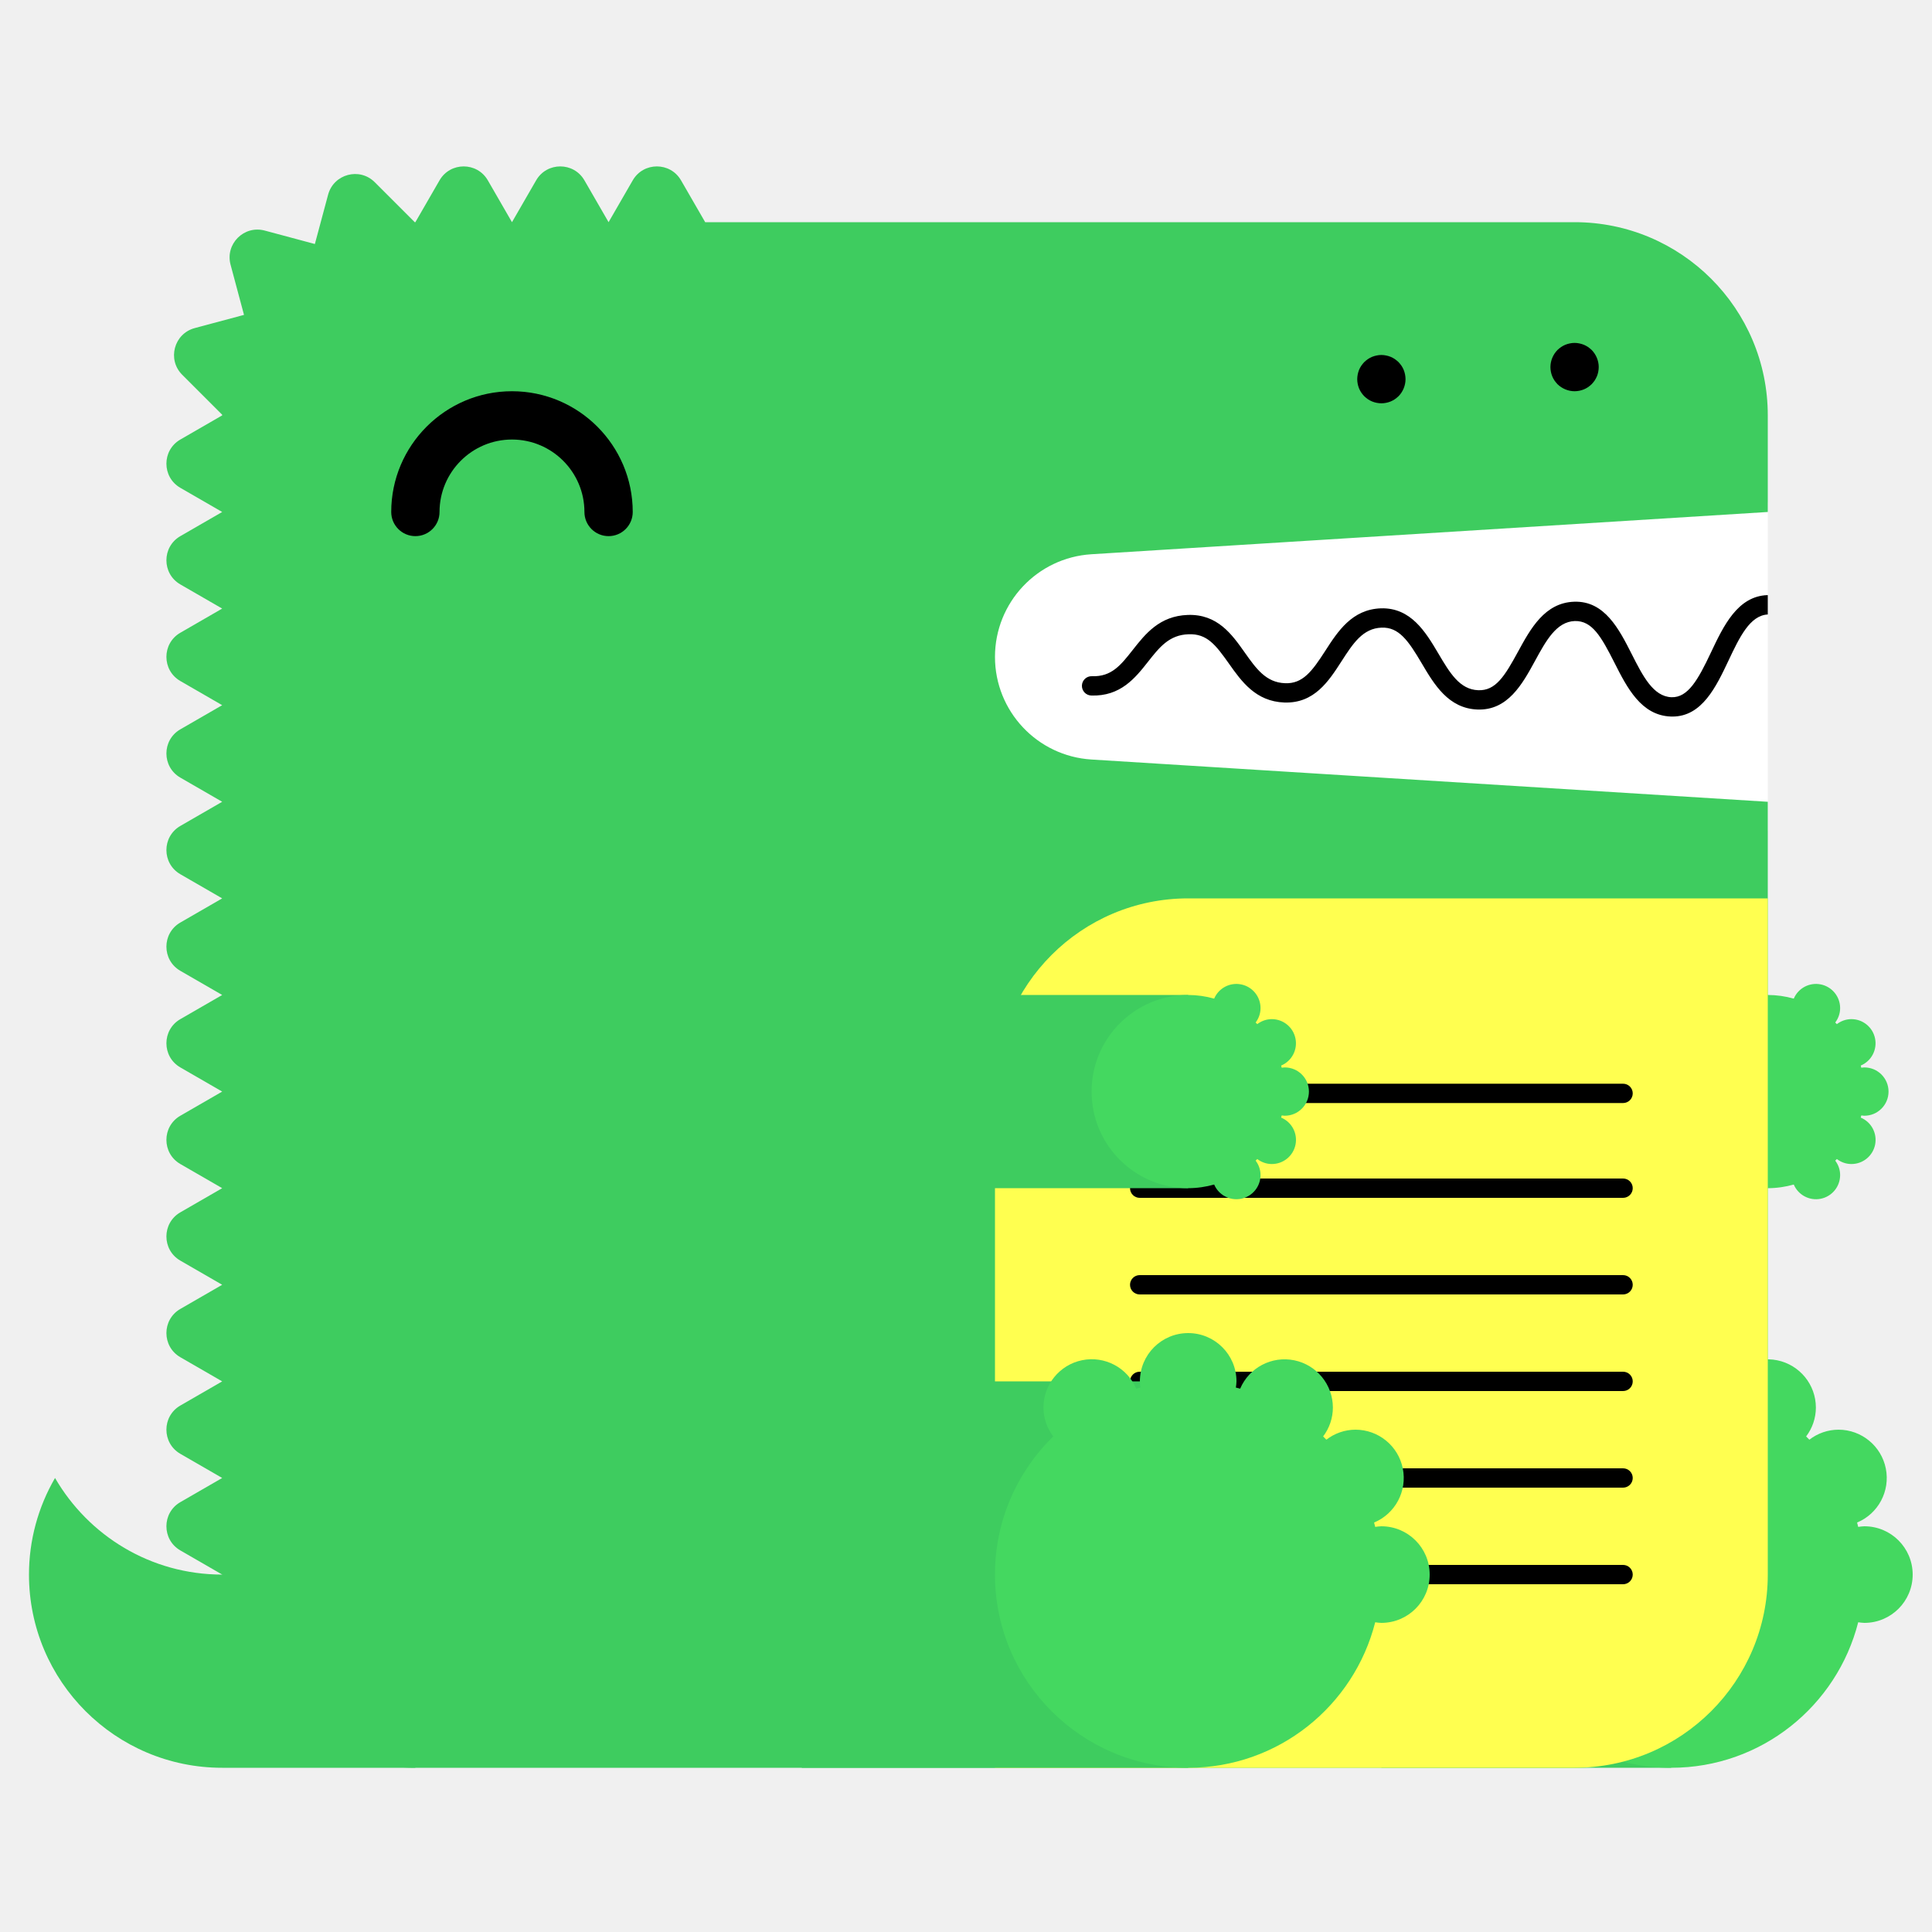
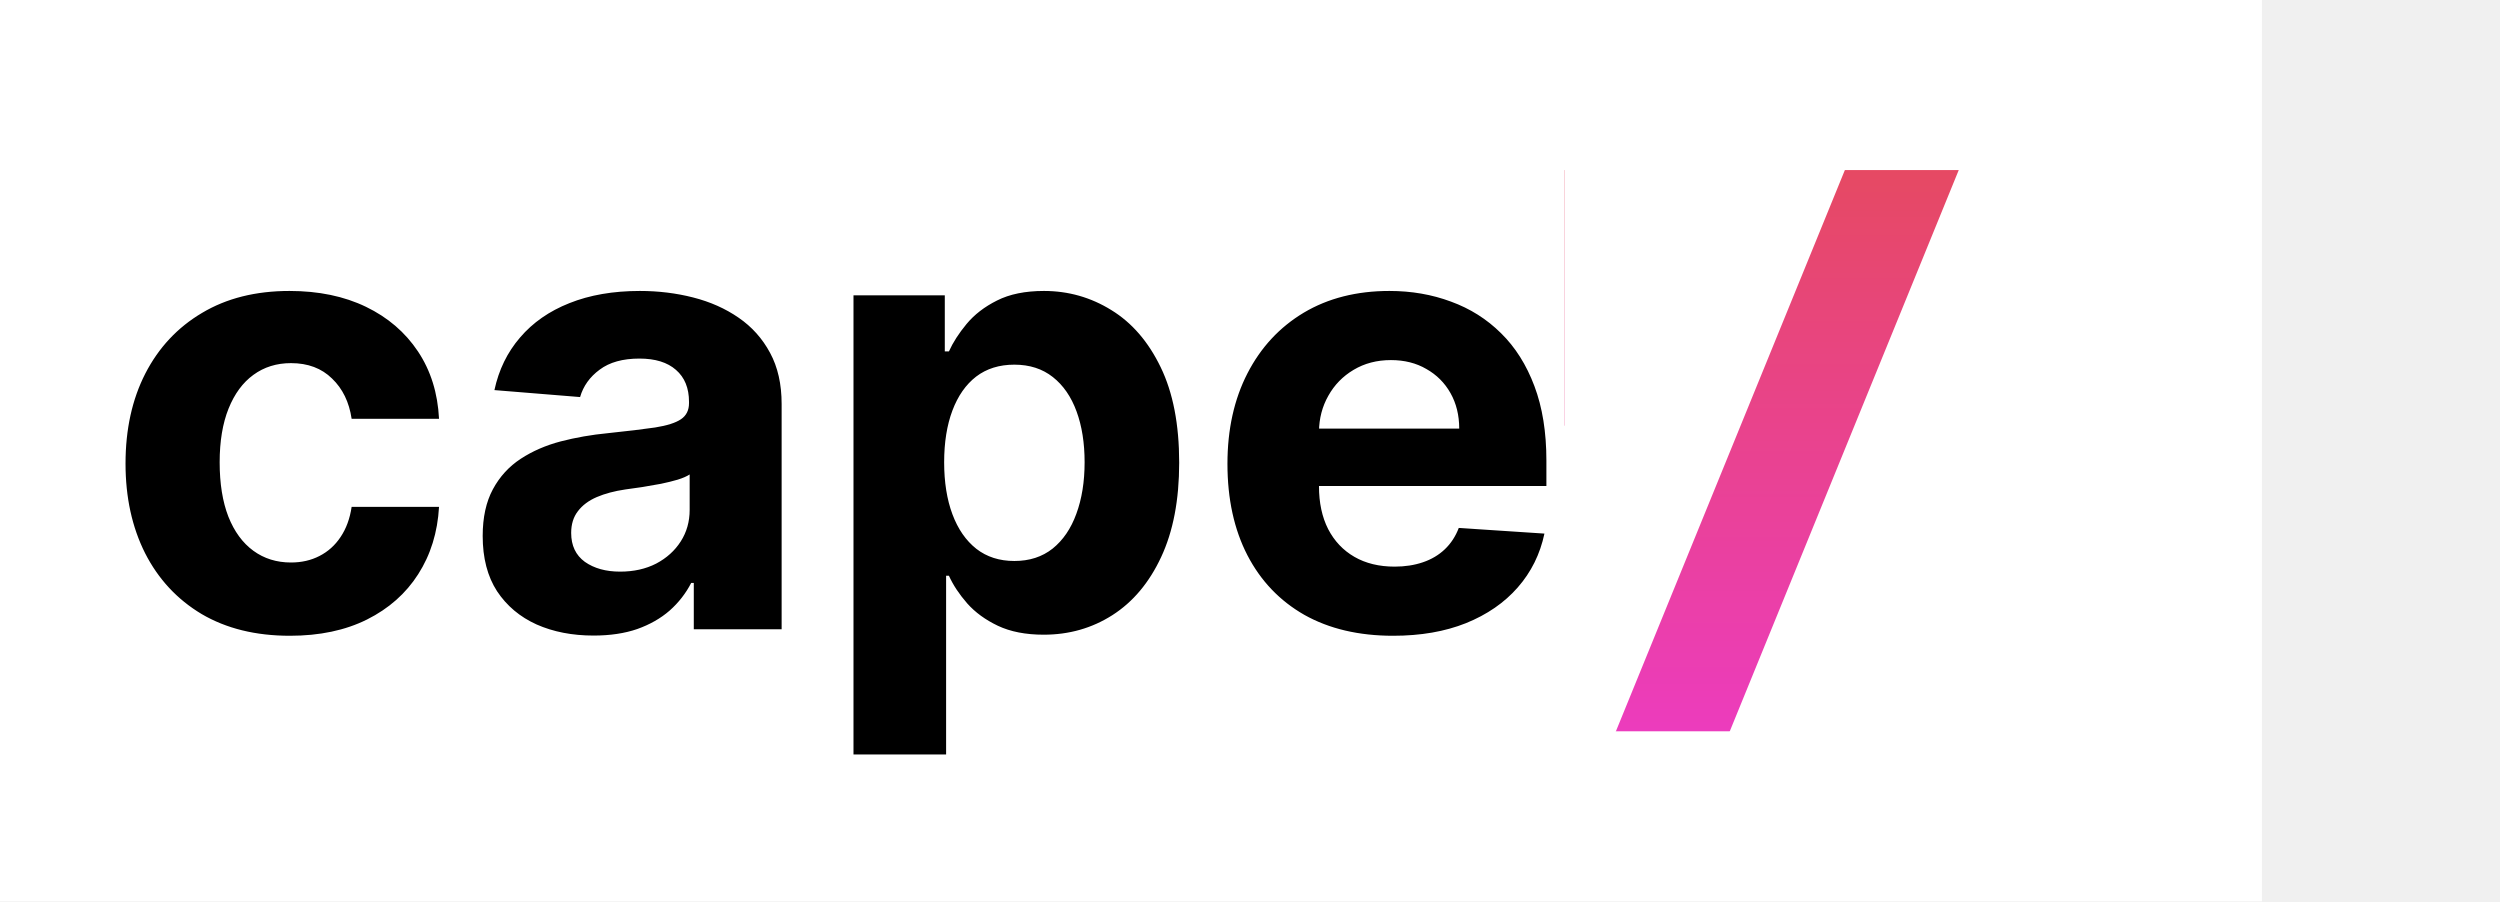
- <svg xmlns="http://www.w3.org/2000/svg" width="200" height="200" viewBox="0 0 200 200">
-   <g fill="none" fill-rule="evenodd">
-     <path fill="#FFF" d="M99 52h84v34H99z" />
-     <path d="M23 163c-7.398 0-13.843-4.027-17.303-10A19.886 19.886 0 0 0 3 163c0 11.046 8.954 20 20 20h20v-20H23z" fill="#3ECC5F" />
-     <path d="M112.98 57.376L183 53V43c0-11.046-8.954-20-20-20H73l-2.5-4.33c-1.112-1.925-3.889-1.925-5 0L63 23l-2.5-4.33c-1.111-1.925-3.889-1.925-5 0L53 23l-2.5-4.33c-1.111-1.925-3.889-1.925-5 0L43 23c-.022 0-.042.003-.065.003l-4.142-4.141c-1.57-1.571-4.252-.853-4.828 1.294l-1.369 5.104-5.192-1.392c-2.148-.575-4.111 1.389-3.535 3.536l1.39 5.193-5.102 1.367c-2.148.576-2.867 3.259-1.296 4.83l4.142 4.142c0 .021-.003.042-.003.064l-4.33 2.5c-1.925 1.111-1.925 3.889 0 5L23 53l-4.33 2.5c-1.925 1.111-1.925 3.889 0 5L23 63l-4.33 2.5c-1.925 1.111-1.925 3.889 0 5L23 73l-4.33 2.5c-1.925 1.111-1.925 3.889 0 5L23 83l-4.33 2.5c-1.925 1.111-1.925 3.889 0 5L23 93l-4.33 2.5c-1.925 1.111-1.925 3.889 0 5L23 103l-4.33 2.5c-1.925 1.111-1.925 3.889 0 5L23 113l-4.33 2.5c-1.925 1.111-1.925 3.889 0 5L23 123l-4.33 2.5c-1.925 1.111-1.925 3.889 0 5L23 133l-4.33 2.5c-1.925 1.111-1.925 3.889 0 5L23 143l-4.33 2.5c-1.925 1.111-1.925 3.889 0 5L23 153l-4.33 2.5c-1.925 1.111-1.925 3.889 0 5L23 163c0 11.046 8.954 20 20 20h120c11.046 0 20-8.954 20-20V83l-70.02-4.376A10.645 10.645 0 0 1 103 68c0-5.621 4.37-10.273 9.98-10.624" fill="#3ECC5F" />
-     <path fill="#3ECC5F" d="M143 183h30v-40h-30z" />
-     <path d="M193 158c-.219 0-.428.037-.639.064-.038-.15-.074-.301-.116-.451A5 5 0 0 0 190.32 148a4.96 4.96 0 0 0-3.016 1.036 26.531 26.531 0 0 0-.335-.336 4.955 4.955 0 0 0 1.011-2.987 5 5 0 0 0-9.599-1.959c-.148-.042-.297-.077-.445-.115.027-.211.064-.42.064-.639a5 5 0 0 0-5-5 5 5 0 0 0-5 5c0 .219.037.428.064.639-.148.038-.297.073-.445.115a4.998 4.998 0 0 0-9.599 1.959c0 1.125.384 2.151 1.011 2.987-3.717 3.632-6.031 8.693-6.031 14.3 0 11.046 8.954 20 20 20 9.339 0 17.16-6.41 19.361-15.064.211.027.42.064.639.064a5 5 0 0 0 5-5 5 5 0 0 0-5-5" fill="#44D860" />
-     <path fill="#3ECC5F" d="M153 123h30v-20h-30z" />
-     <path d="M193 115.5a2.5 2.5 0 1 0 0-5c-.109 0-.214.019-.319.032-.02-.075-.037-.15-.058-.225a2.501 2.501 0 0 0-.963-4.807c-.569 0-1.088.197-1.508.518a6.653 6.653 0 0 0-.168-.168c.314-.417.506-.931.506-1.494a2.5 2.5 0 0 0-4.8-.979A9.987 9.987 0 0 0 183 103c-5.522 0-10 4.478-10 10s4.478 10 10 10c.934 0 1.833-.138 2.69-.377a2.5 2.5 0 0 0 4.8-.979c0-.563-.192-1.077-.506-1.494.057-.055.113-.111.168-.168.42.321.939.518 1.508.518a2.5 2.5 0 0 0 .963-4.807c.021-.074.038-.15.058-.225.105.013.21.032.319.032" fill="#44D860" />
-     <path d="M63 55.5a2.5 2.5 0 0 1-2.5-2.5c0-4.136-3.364-7.5-7.5-7.5s-7.5 3.364-7.5 7.5a2.5 2.5 0 1 1-5 0c0-6.893 5.607-12.5 12.5-12.5S65.5 46.107 65.5 53a2.5 2.5 0 0 1-2.5 2.5" fill="#000" />
-     <path d="M103 183h60c11.046 0 20-8.954 20-20V93h-60c-11.046 0-20 8.954-20 20v70z" fill="#FFFF50" />
-     <path d="M168.02 124h-50.04a1 1 0 1 1 0-2h50.04a1 1 0 1 1 0 2m0 20h-50.04a1 1 0 1 1 0-2h50.04a1 1 0 1 1 0 2m0 20h-50.04a1 1 0 1 1 0-2h50.04a1 1 0 1 1 0 2m0-49.814h-50.04a1 1 0 1 1 0-2h50.04a1 1 0 1 1 0 2m0 19.814h-50.04a1 1 0 1 1 0-2h50.04a1 1 0 1 1 0 2m0 20h-50.04a1 1 0 1 1 0-2h50.04a1 1 0 1 1 0 2M183 61.611c-.012 0-.022-.006-.034-.005-3.09.105-4.552 3.196-5.842 5.923-1.346 2.85-2.387 4.703-4.093 4.647-1.889-.068-2.969-2.202-4.113-4.46-1.314-2.594-2.814-5.536-5.963-5.426-3.046.104-4.513 2.794-5.807 5.167-1.377 2.528-2.314 4.065-4.121 3.994-1.927-.07-2.951-1.805-4.136-3.813-1.321-2.236-2.848-4.75-5.936-4.664-2.994.103-4.465 2.385-5.763 4.4-1.373 2.13-2.335 3.428-4.165 3.351-1.973-.07-2.992-1.51-4.171-3.177-1.324-1.873-2.816-3.993-5.895-3.89-2.928.1-4.399 1.97-5.696 3.618-1.232 1.564-2.194 2.802-4.229 2.724a1 1 0 0 0-.072 2c3.017.101 4.545-1.8 5.872-3.487 1.177-1.496 2.193-2.787 4.193-2.855 1.926-.082 2.829 1.115 4.195 3.045 1.297 1.834 2.769 3.914 5.731 4.021 3.103.104 4.596-2.215 5.918-4.267 1.182-1.834 2.202-3.417 4.15-3.484 1.793-.067 2.769 1.35 4.145 3.681 1.297 2.197 2.766 4.686 5.787 4.796 3.125.108 4.634-2.62 5.949-5.035 1.139-2.088 2.214-4.06 4.119-4.126 1.793-.042 2.728 1.595 4.111 4.33 1.292 2.553 2.757 5.445 5.825 5.556l.169.003c3.064 0 4.518-3.075 5.805-5.794 1.139-2.41 2.217-4.68 4.067-4.773v-2z" fill="#000" />
-     <path fill="#3ECC5F" d="M83 183h40v-40H83z" />
-     <path d="M143 158c-.219 0-.428.037-.639.064-.038-.15-.074-.301-.116-.451A5 5 0 0 0 140.32 148a4.96 4.96 0 0 0-3.016 1.036 26.531 26.531 0 0 0-.335-.336 4.955 4.955 0 0 0 1.011-2.987 5 5 0 0 0-9.599-1.959c-.148-.042-.297-.077-.445-.115.027-.211.064-.42.064-.639a5 5 0 0 0-5-5 5 5 0 0 0-5 5c0 .219.037.428.064.639-.148.038-.297.073-.445.115a4.998 4.998 0 0 0-9.599 1.959c0 1.125.384 2.151 1.011 2.987-3.717 3.632-6.031 8.693-6.031 14.3 0 11.046 8.954 20 20 20 9.339 0 17.16-6.41 19.361-15.064.211.027.42.064.639.064a5 5 0 0 0 5-5 5 5 0 0 0-5-5" fill="#44D860" />
-     <path fill="#3ECC5F" d="M83 123h40v-20H83z" />
-     <path d="M133 115.5a2.5 2.5 0 1 0 0-5c-.109 0-.214.019-.319.032-.02-.075-.037-.15-.058-.225a2.501 2.501 0 0 0-.963-4.807c-.569 0-1.088.197-1.508.518a6.653 6.653 0 0 0-.168-.168c.314-.417.506-.931.506-1.494a2.5 2.5 0 0 0-4.8-.979A9.987 9.987 0 0 0 123 103c-5.522 0-10 4.478-10 10s4.478 10 10 10c.934 0 1.833-.138 2.69-.377a2.5 2.5 0 0 0 4.8-.979c0-.563-.192-1.077-.506-1.494.057-.055.113-.111.168-.168.42.321.939.518 1.508.518a2.5 2.5 0 0 0 .963-4.807c.021-.074.038-.15.058-.225.105.013.21.032.319.032" fill="#44D860" />
-     <path d="M143 41.75c-.16 0-.33-.02-.49-.05a2.52 2.52 0 0 1-.47-.14c-.15-.06-.29-.14-.431-.23-.13-.09-.259-.2-.38-.31-.109-.12-.219-.24-.309-.38s-.17-.28-.231-.43a2.619 2.619 0 0 1-.189-.96c0-.16.02-.33.05-.49.03-.16.08-.31.139-.47.061-.15.141-.29.231-.43.09-.13.2-.26.309-.38.121-.11.25-.22.38-.31.141-.09.281-.17.431-.23.149-.06.31-.11.47-.14.32-.07.65-.07.98 0 .159.03.32.08.47.14.149.06.29.14.43.23.13.09.259.2.38.31.11.12.22.25.31.38.09.14.17.28.23.43.06.16.11.31.14.47.029.16.05.33.05.49 0 .66-.271 1.31-.73 1.77-.121.11-.25.22-.38.31-.14.09-.281.17-.43.23a2.565 2.565 0 0 1-.96.19m20-1.25c-.66 0-1.3-.27-1.771-.73a3.802 3.802 0 0 1-.309-.38c-.09-.14-.17-.28-.231-.43a2.619 2.619 0 0 1-.189-.96c0-.66.27-1.3.729-1.77.121-.11.25-.22.38-.31.141-.09.281-.17.431-.23.149-.06.31-.11.47-.14.32-.07.66-.07.98 0 .159.03.32.08.47.14.149.06.29.14.43.23.13.09.259.2.38.31.459.47.73 1.11.73 1.77 0 .16-.021.33-.05.49-.03.16-.08.32-.14.47-.07.15-.14.29-.23.43-.09.13-.2.26-.31.38-.121.11-.25.22-.38.31-.14.09-.281.17-.43.23a2.565 2.565 0 0 1-.96.19" fill="#000" />
-   </g>
+ <svg xmlns="http://www.w3.org/2000/svg" width="147" height="53" viewBox="0 0 147 53" fill="none">
+   <rect width="133" height="53" fill="white" />
+   <path d="M17.046 37.383C15.034 37.383 13.304 36.957 11.855 36.105C10.415 35.244 9.307 34.051 8.531 32.526C7.764 31 7.381 29.244 7.381 27.259C7.381 25.247 7.768 23.483 8.544 21.966C9.328 20.44 10.44 19.251 11.881 18.399C13.321 17.538 15.034 17.108 17.02 17.108C18.733 17.108 20.233 17.419 21.52 18.041C22.807 18.663 23.825 19.537 24.575 20.662C25.325 21.787 25.739 23.108 25.815 24.625H20.676C20.531 23.645 20.148 22.857 19.526 22.26C18.912 21.655 18.107 21.352 17.109 21.352C16.266 21.352 15.528 21.582 14.898 22.043C14.276 22.494 13.79 23.155 13.44 24.024C13.091 24.893 12.916 25.946 12.916 27.182C12.916 28.435 13.087 29.5 13.428 30.378C13.777 31.256 14.267 31.925 14.898 32.385C15.528 32.845 16.266 33.075 17.109 33.075C17.732 33.075 18.29 32.947 18.784 32.692C19.287 32.436 19.7 32.065 20.024 31.579C20.357 31.085 20.574 30.493 20.676 29.803H25.815C25.73 31.303 25.321 32.624 24.588 33.766C23.864 34.899 22.862 35.785 21.584 36.425C20.305 37.064 18.793 37.383 17.046 37.383ZM34.902 37.371C33.649 37.371 32.532 37.153 31.552 36.719C30.572 36.276 29.797 35.624 29.226 34.763C28.663 33.894 28.382 32.811 28.382 31.516C28.382 30.425 28.582 29.509 28.983 28.767C29.383 28.026 29.929 27.429 30.619 26.977C31.309 26.526 32.093 26.185 32.971 25.954C33.858 25.724 34.787 25.562 35.758 25.469C36.9 25.349 37.821 25.239 38.52 25.136C39.218 25.026 39.725 24.864 40.041 24.651C40.356 24.438 40.514 24.122 40.514 23.704V23.628C40.514 22.818 40.258 22.192 39.747 21.749C39.244 21.305 38.528 21.084 37.599 21.084C36.619 21.084 35.839 21.301 35.26 21.736C34.68 22.162 34.297 22.699 34.109 23.347L29.072 22.938C29.328 21.744 29.831 20.713 30.581 19.844C31.331 18.966 32.298 18.293 33.483 17.824C34.676 17.347 36.056 17.108 37.625 17.108C38.716 17.108 39.76 17.236 40.757 17.491C41.762 17.747 42.653 18.143 43.429 18.68C44.213 19.217 44.831 19.908 45.282 20.751C45.734 21.587 45.96 22.588 45.96 23.756V37H40.795V34.277H40.642C40.326 34.891 39.904 35.432 39.376 35.901C38.848 36.361 38.213 36.723 37.471 36.987C36.73 37.243 35.873 37.371 34.902 37.371ZM36.461 33.612C37.262 33.612 37.97 33.455 38.584 33.139C39.197 32.815 39.679 32.381 40.028 31.835C40.377 31.29 40.552 30.672 40.552 29.982V27.898C40.382 28.009 40.147 28.111 39.849 28.204C39.559 28.29 39.231 28.371 38.865 28.447C38.498 28.516 38.132 28.579 37.765 28.639C37.399 28.69 37.066 28.737 36.768 28.78C36.129 28.874 35.571 29.023 35.093 29.227C34.616 29.432 34.245 29.709 33.981 30.058C33.717 30.399 33.585 30.825 33.585 31.337C33.585 32.078 33.853 32.645 34.39 33.037C34.936 33.42 35.626 33.612 36.461 33.612ZM50.185 44.364V17.364H55.554V20.662H55.797C56.036 20.134 56.381 19.597 56.833 19.051C57.293 18.497 57.89 18.037 58.623 17.671C59.364 17.296 60.284 17.108 61.384 17.108C62.816 17.108 64.137 17.483 65.347 18.233C66.557 18.974 67.525 20.095 68.249 21.595C68.973 23.087 69.336 24.957 69.336 27.207C69.336 29.398 68.982 31.247 68.275 32.756C67.576 34.256 66.621 35.394 65.411 36.169C64.209 36.936 62.863 37.32 61.371 37.32C60.314 37.32 59.415 37.145 58.674 36.795C57.941 36.446 57.34 36.007 56.871 35.479C56.402 34.942 56.044 34.401 55.797 33.855H55.631V44.364H50.185ZM55.516 27.182C55.516 28.349 55.678 29.368 56.002 30.237C56.326 31.107 56.794 31.784 57.408 32.27C58.022 32.747 58.767 32.986 59.645 32.986C60.532 32.986 61.282 32.743 61.895 32.257C62.509 31.763 62.973 31.081 63.289 30.212C63.613 29.334 63.775 28.324 63.775 27.182C63.775 26.048 63.617 25.051 63.301 24.19C62.986 23.329 62.522 22.656 61.908 22.171C61.294 21.685 60.54 21.442 59.645 21.442C58.759 21.442 58.009 21.676 57.395 22.145C56.79 22.614 56.326 23.278 56.002 24.139C55.678 25 55.516 26.014 55.516 27.182ZM81.915 37.383C79.895 37.383 78.157 36.974 76.699 36.156C75.25 35.33 74.134 34.162 73.35 32.653C72.566 31.136 72.174 29.342 72.174 27.271C72.174 25.251 72.566 23.479 73.35 21.953C74.134 20.428 75.238 19.239 76.661 18.386C78.093 17.534 79.772 17.108 81.698 17.108C82.993 17.108 84.199 17.317 85.316 17.734C86.441 18.143 87.421 18.761 88.256 19.588C89.1 20.415 89.756 21.454 90.225 22.707C90.694 23.952 90.928 25.409 90.928 27.079V28.575H74.347V25.2H85.802C85.802 24.416 85.631 23.722 85.29 23.116C84.949 22.511 84.476 22.038 83.871 21.697C83.275 21.348 82.58 21.173 81.787 21.173C80.961 21.173 80.228 21.365 79.588 21.749C78.958 22.124 78.463 22.631 78.106 23.27C77.748 23.901 77.564 24.604 77.556 25.379V28.588C77.556 29.56 77.735 30.399 78.093 31.107C78.459 31.814 78.975 32.359 79.64 32.743C80.304 33.126 81.093 33.318 82.005 33.318C82.61 33.318 83.164 33.233 83.666 33.062C84.169 32.892 84.6 32.636 84.958 32.295C85.316 31.954 85.588 31.537 85.776 31.043L90.813 31.375C90.557 32.585 90.033 33.642 89.24 34.545C88.456 35.44 87.442 36.139 86.198 36.642C84.962 37.136 83.534 37.383 81.915 37.383Z" fill="black" />
+   <rect x="92" y="10" width="24" height="33" fill="url(#paint0_linear_263_24)" />
+   <rect x="102.562" y="6.624" width="6.753" height="38.602" transform="rotate(22.1944 102.562 6.62387)" fill="white" />
+   <rect width="6.997" height="7.669" transform="matrix(-0.998819 -0.0485838 -0.0485838 0.998819 98.3612 25.3399)" fill="white" />
+   <rect width="6.997" height="7.669" transform="matrix(-0.998819 -0.0485838 -0.0485838 0.998819 106.361 6.33994)" fill="white" />
+   <rect x="115.582" y="9" width="13.734" height="38.602" transform="rotate(22.1944 115.582 9)" fill="white" />
+   <rect x="92" y="6" width="9" height="21" fill="white" />
+   <defs>
+     <linearGradient id="paint0_linear_263_24" x1="104" y1="10" x2="104" y2="43" gradientUnits="userSpaceOnUse">
+       <stop stop-color="#E64963" />
+       <stop offset="1" stop-color="#EC3CBD" />
+     </linearGradient>
+   </defs>
</svg>
